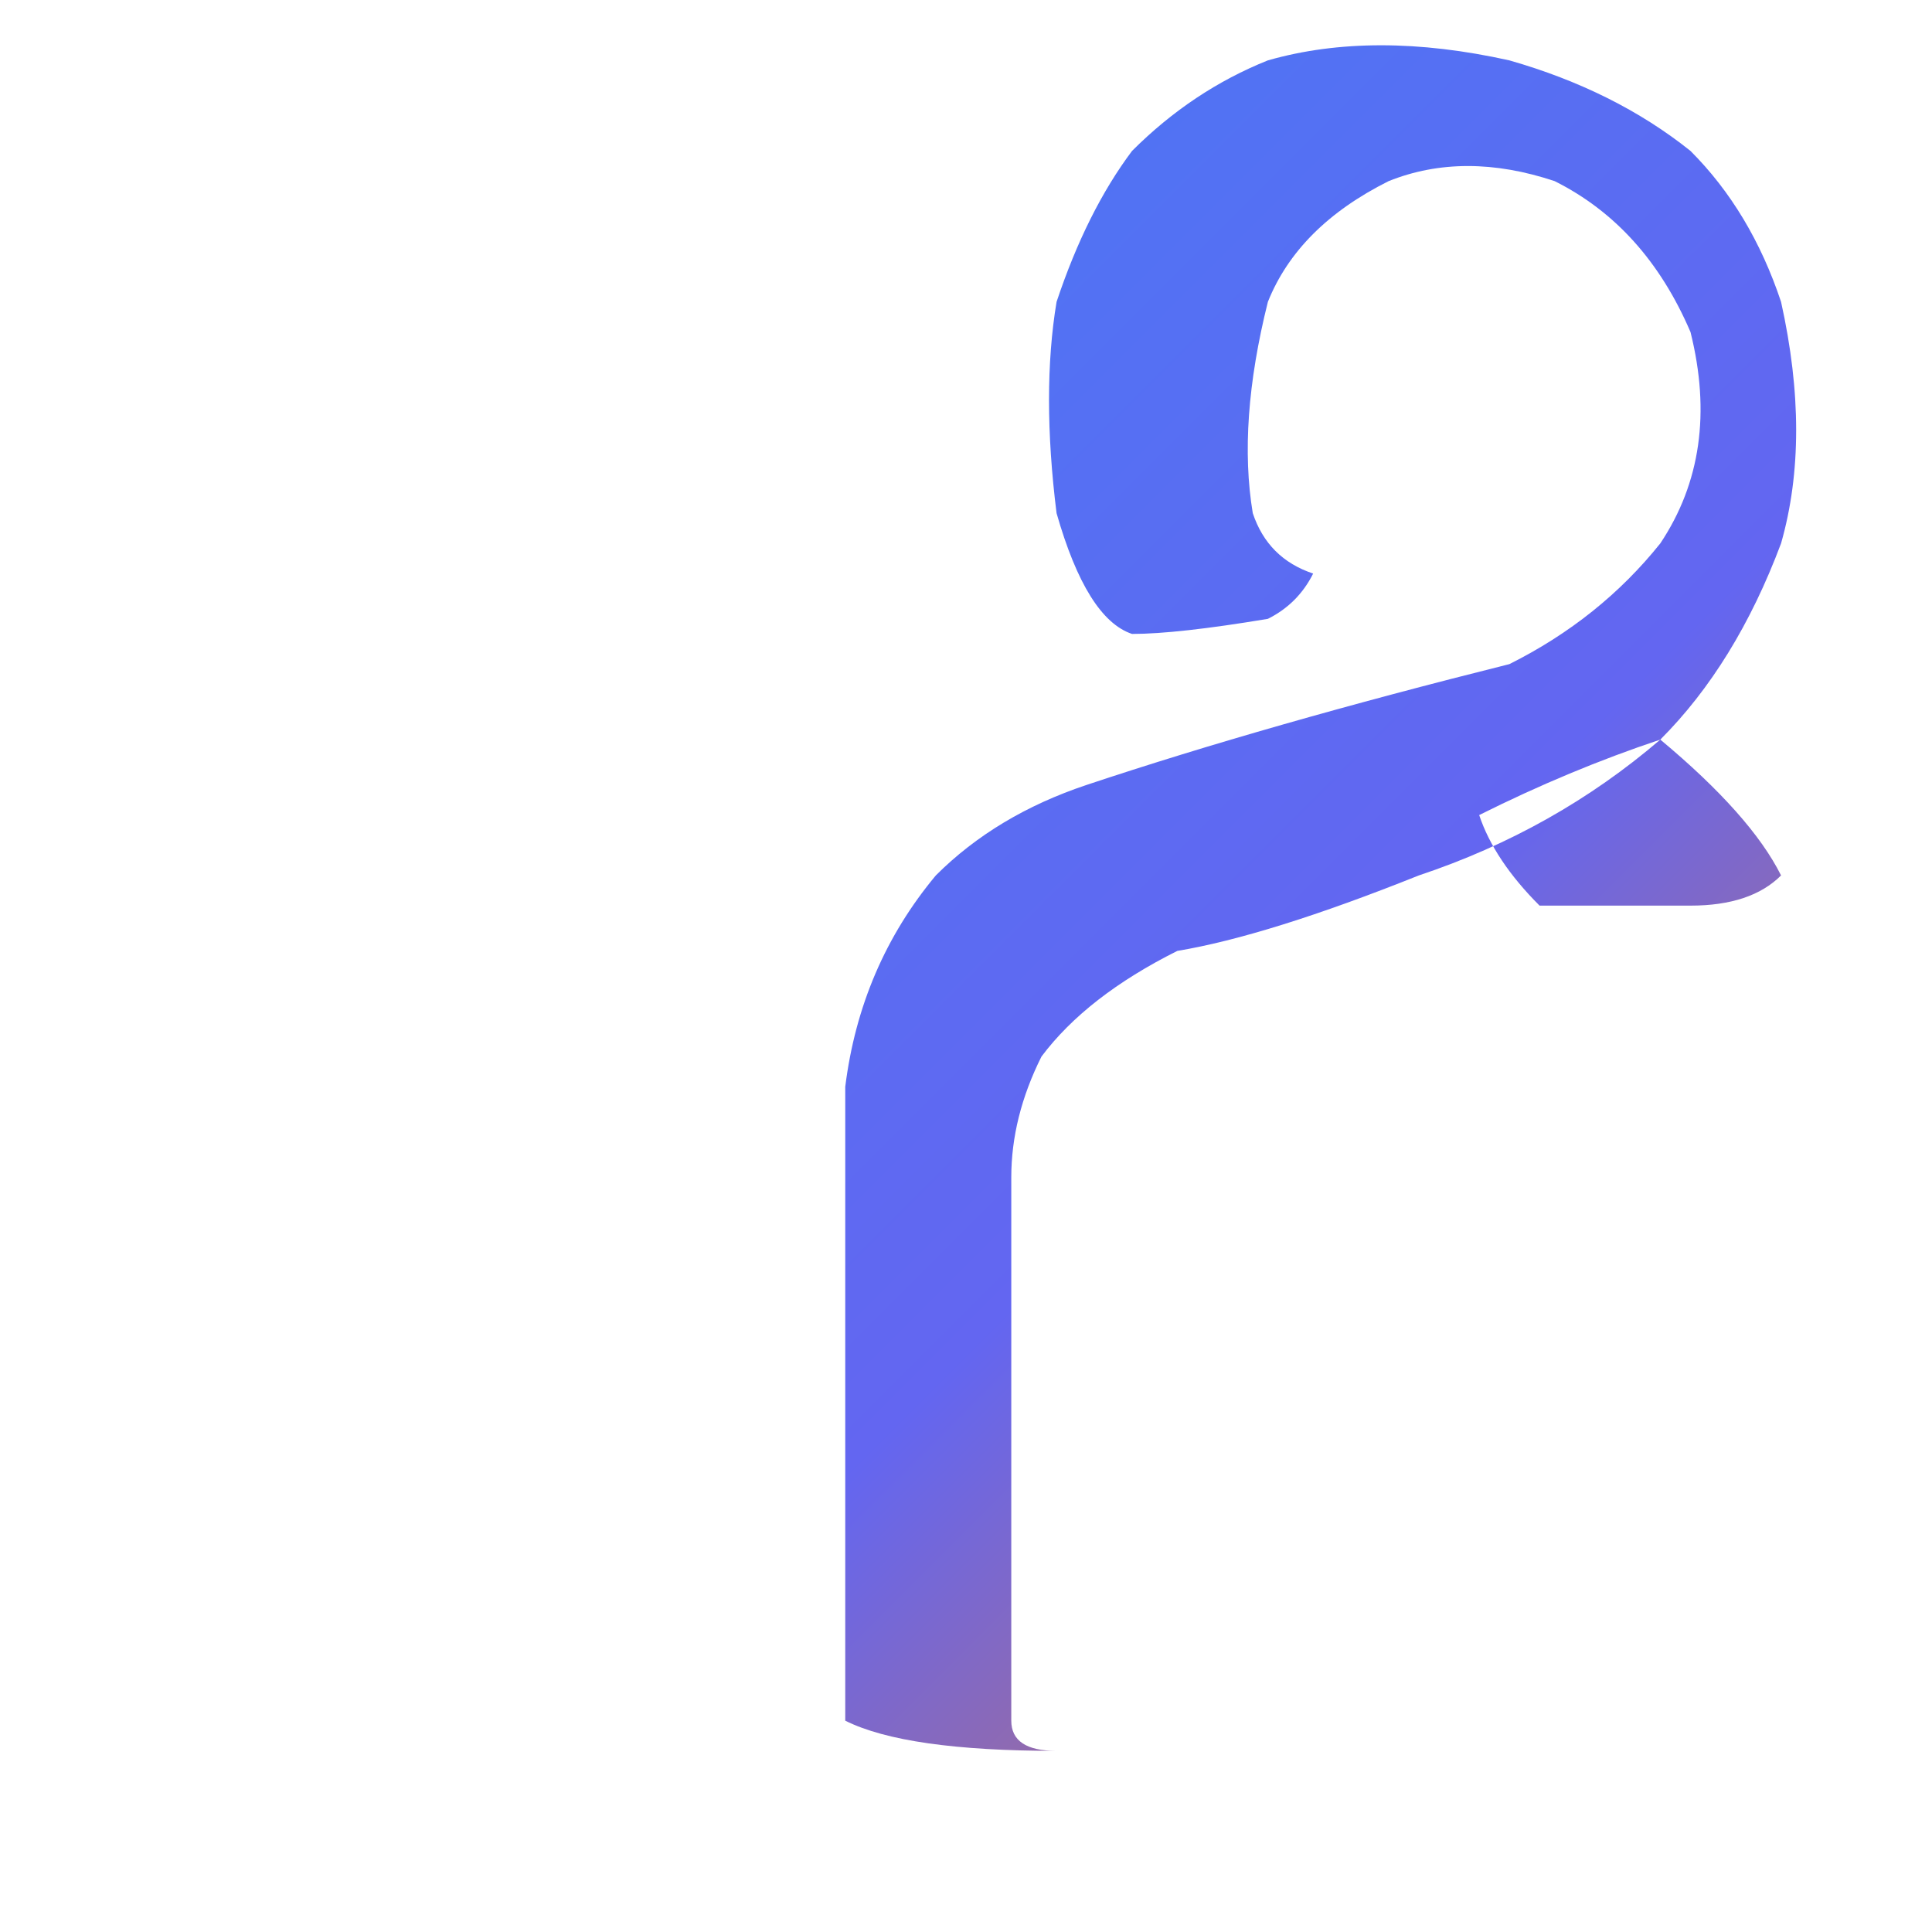
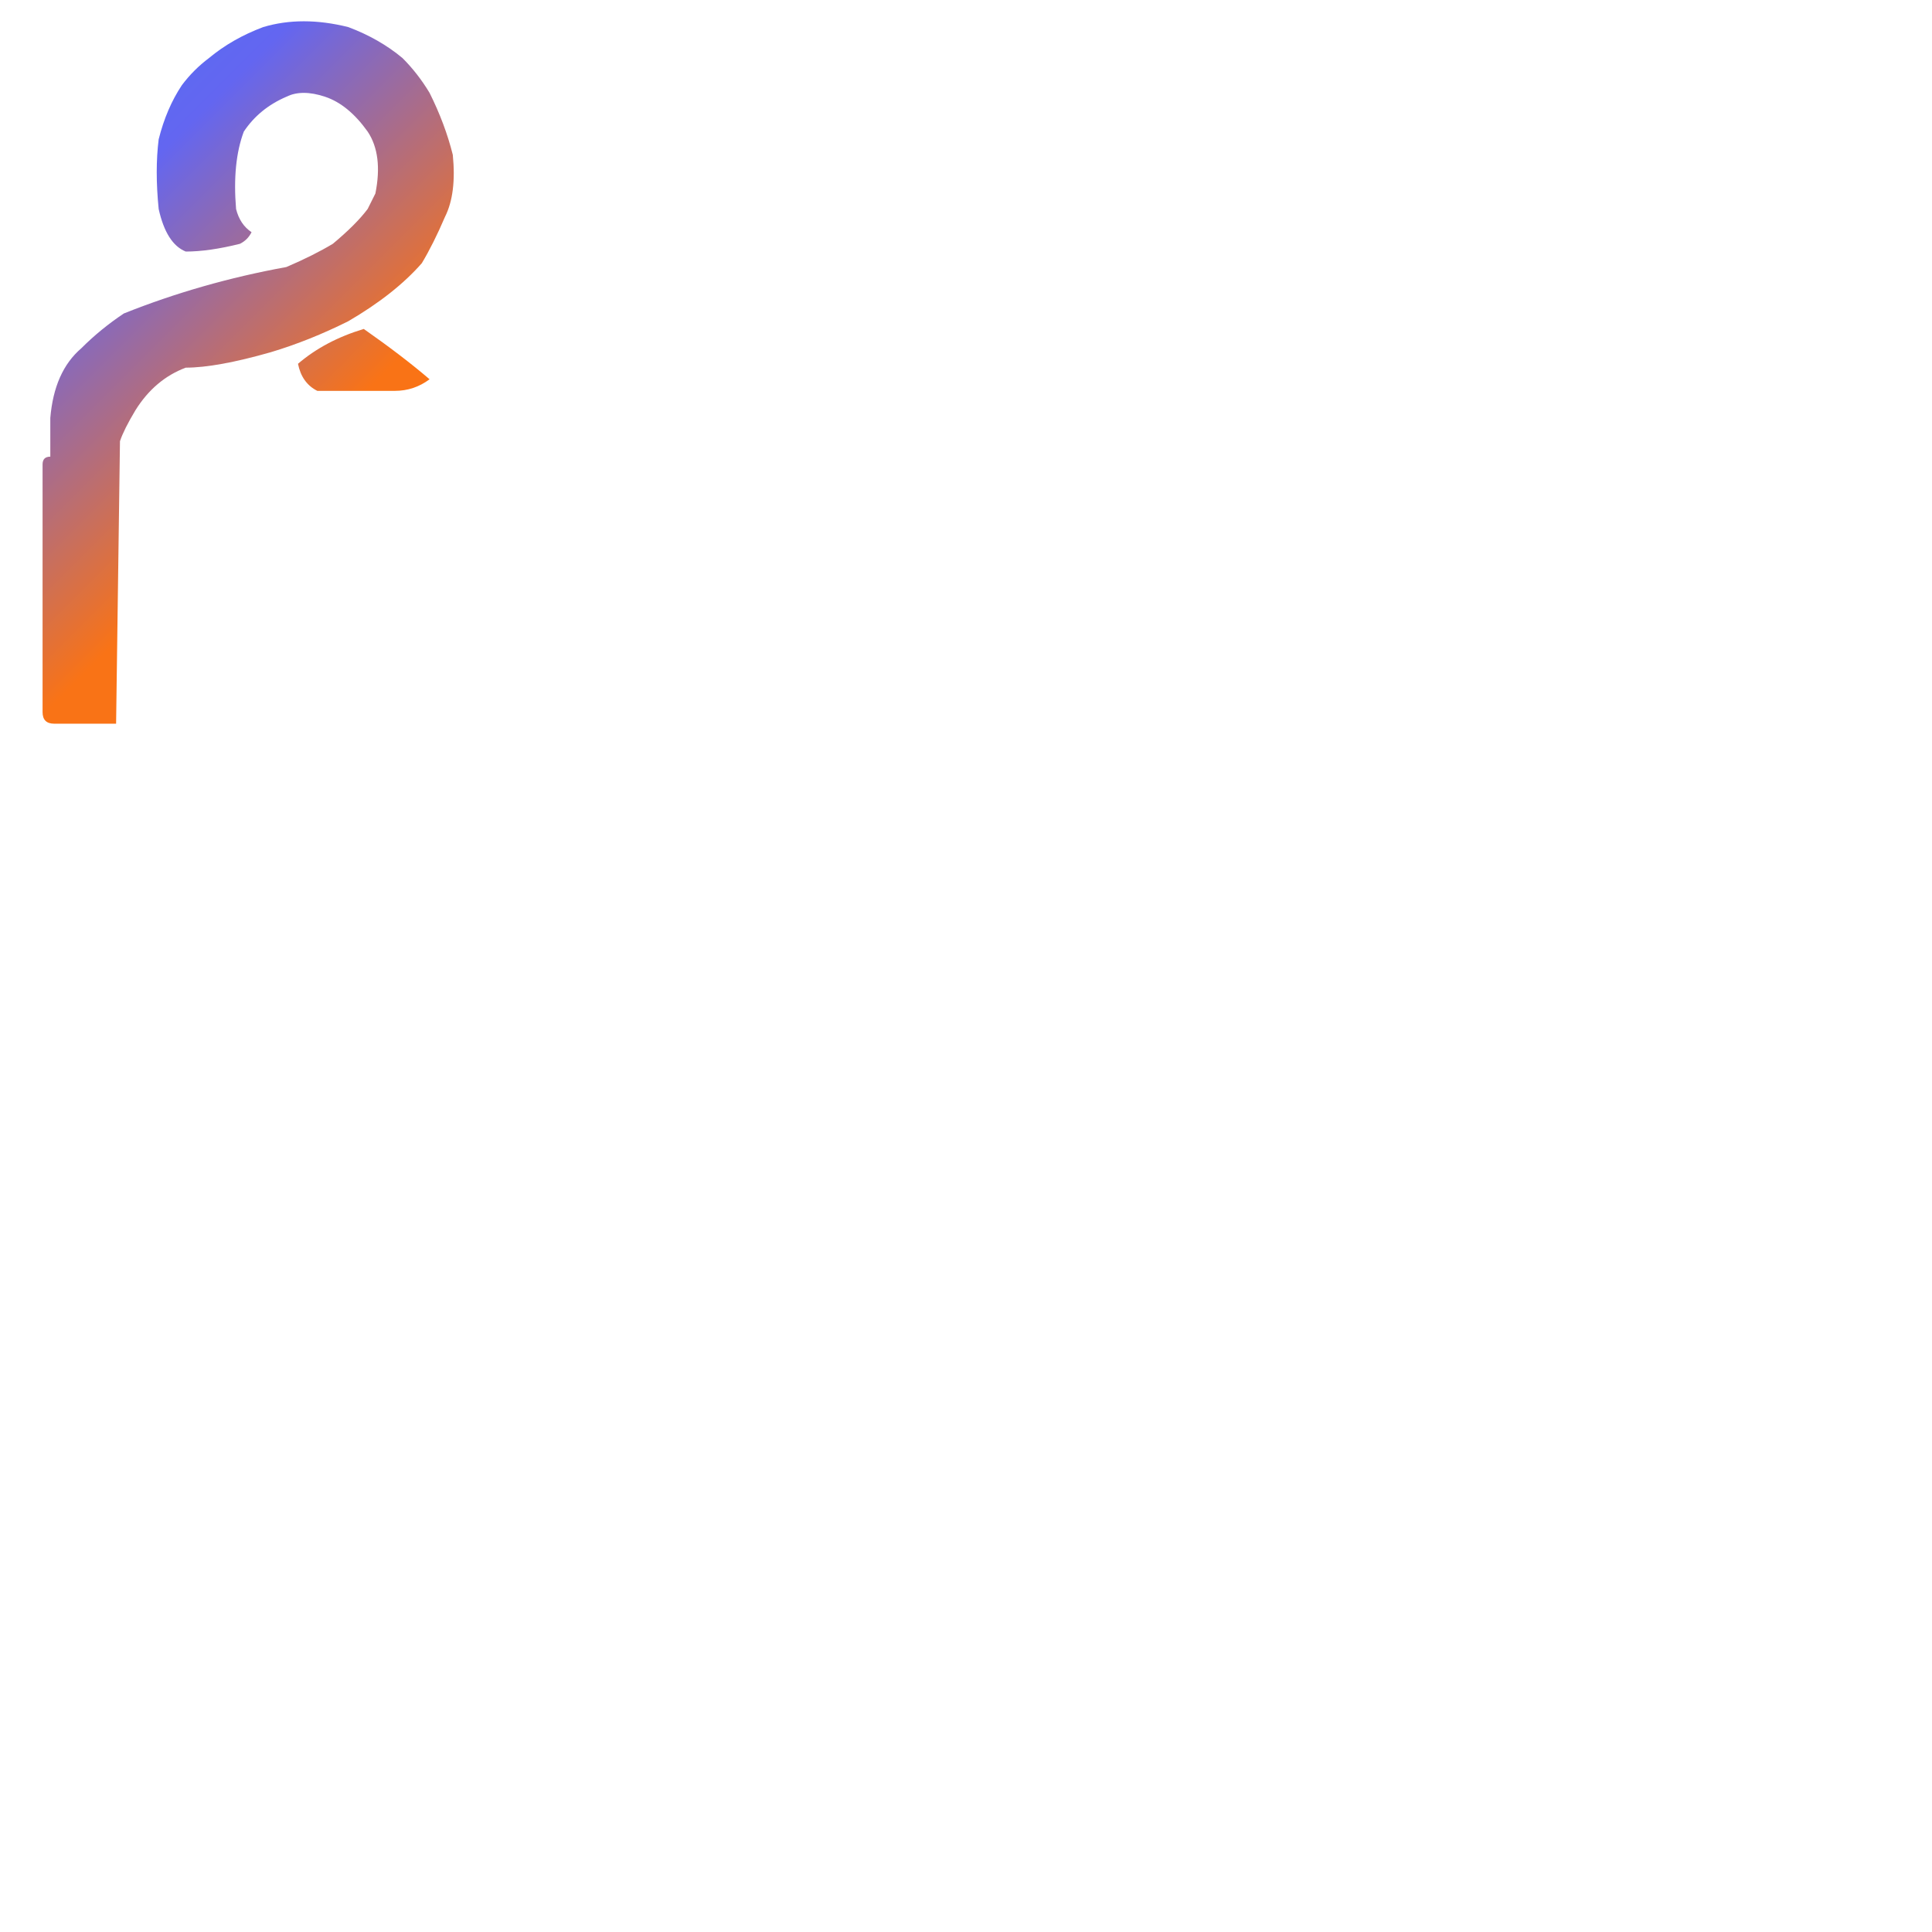
<svg xmlns="http://www.w3.org/2000/svg" viewBox="0 0 64 64" fill="none">
  <defs>
    <linearGradient id="g" x1="0" y1="0" x2="64" y2="64" gradientUnits="userSpaceOnUse">
      <stop offset="0%" stop-color="#3b82f6" />
-       <stop offset="60%" stop-color="#6366f1" />
+       <stop offset="55%" stop-color="#6366f1" />
      <stop offset="100%" stop-color="#f97316" />
    </linearGradient>
  </defs>
-   <path d="M 35 58 Q 30 58 28 57 L 28 36 Q 28.5 32 31 29 Q 33 27 36 26 Q 42 24 50 22 Q 53 20.5 55 18 Q 57 15 56 11 Q 54.5 7.5 51.5 6 Q 48.5 5 46 6 Q 43 7.5 42 10 Q 41 14 41.5 17 Q 42 18.5 43.5 19 Q 43 20 42 20.5 Q 39 21 37.5 21 Q 36 20.5 35 17 Q 34.5 13 35 10 Q 36 7 37.5 5 Q 39.5 3 42 2 Q 45.5 1 50 2 Q 53.5 3 56 5 Q 58 7 59 10 Q 60 14.5 59 18 Q 57.5 22 55 24.5 Q 51.5 27.5 47 29 Q 42 31 39 31.5 Q 36 33 34.5 35 Q 33.5 37 33.5 39 L 33.5 57 Q 33.5 58 35 58 Z M 56 30 L 51 30 Q 49.5 28.5 49 27 Q 52 25.5 55 24.5 Q 58 27 59 29 Q 58 30 56 30 Z" fill="url(#g)" fill-rule="evenodd" />
+   <g transform="scale(0.2564) translate(-22, -8)">
+     <path d="M 37.0 101.5 L 29.0 101.5 Q 27.5 101.5 27.5 100.0 L 27.5 68.0 Q 27.5 67.0 28.5 67.0 L 28.5 62.0 Q 29.0 56.0 32.5 53.0 Q 35.0 50.5 38.0 48.5 Q 48.0 44.5 59.0 42.5 Q 62.5 41.0 65.0 39.5 Q 68.0 37.0 69.5 35.0 Q 71.0 32.0 70.5 33.0 Q 71.5 28.0 69.5 25.0 Q 67.0 21.5 64.0 20.5 Q 61.0 19.5 59.0 20.5 Q 55.5 22.0 53.5 25.0 Q 52.0 29.0 52.5 35.0 Q 53.0 37.0 54.5 38.0 Q 54.0 39.0 53.0 39.5 Q 49.0 40.5 46.0 40.5 Q 43.5 39.5 42.5 35.0 Q 42.0 30.0 42.5 26.0 Q 43.5 22.0 45.5 19.0 Q 47.0 17.0 49.0 15.5 Q 52.0 13.0 56.0 11.5 Q 61.0 10.0 67.0 11.5 Q 71.0 13.0 74.0 15.5 Q 76.0 17.5 77.5 20.0 Q 79.5 24.0 80.5 28.0 Q 81.0 33.0 79.5 36.0 Q 78.0 39.5 76.5 42.0 Q 73.0 46.0 67.0 49.5 Q 62.0 52.0 57.0 53.5 Q 50.0 55.5 46.0 55.5 Q 42.0 57.0 39.5 61.0 Q 38.0 63.5 37.5 65.0 L 37.0 101.5 Z M 73.0 58.5 L 63.0 58.5 Q 61.0 57.5 60.5 55.0 Q 64.0 52.0 69.0 50.5 Q 74.0 54.0 77.5 57.0 Q 75.5 58.5 73.0 58.5 Z" fill="url(#g)" fill-rule="evenodd" />
+   </g>
</svg>
